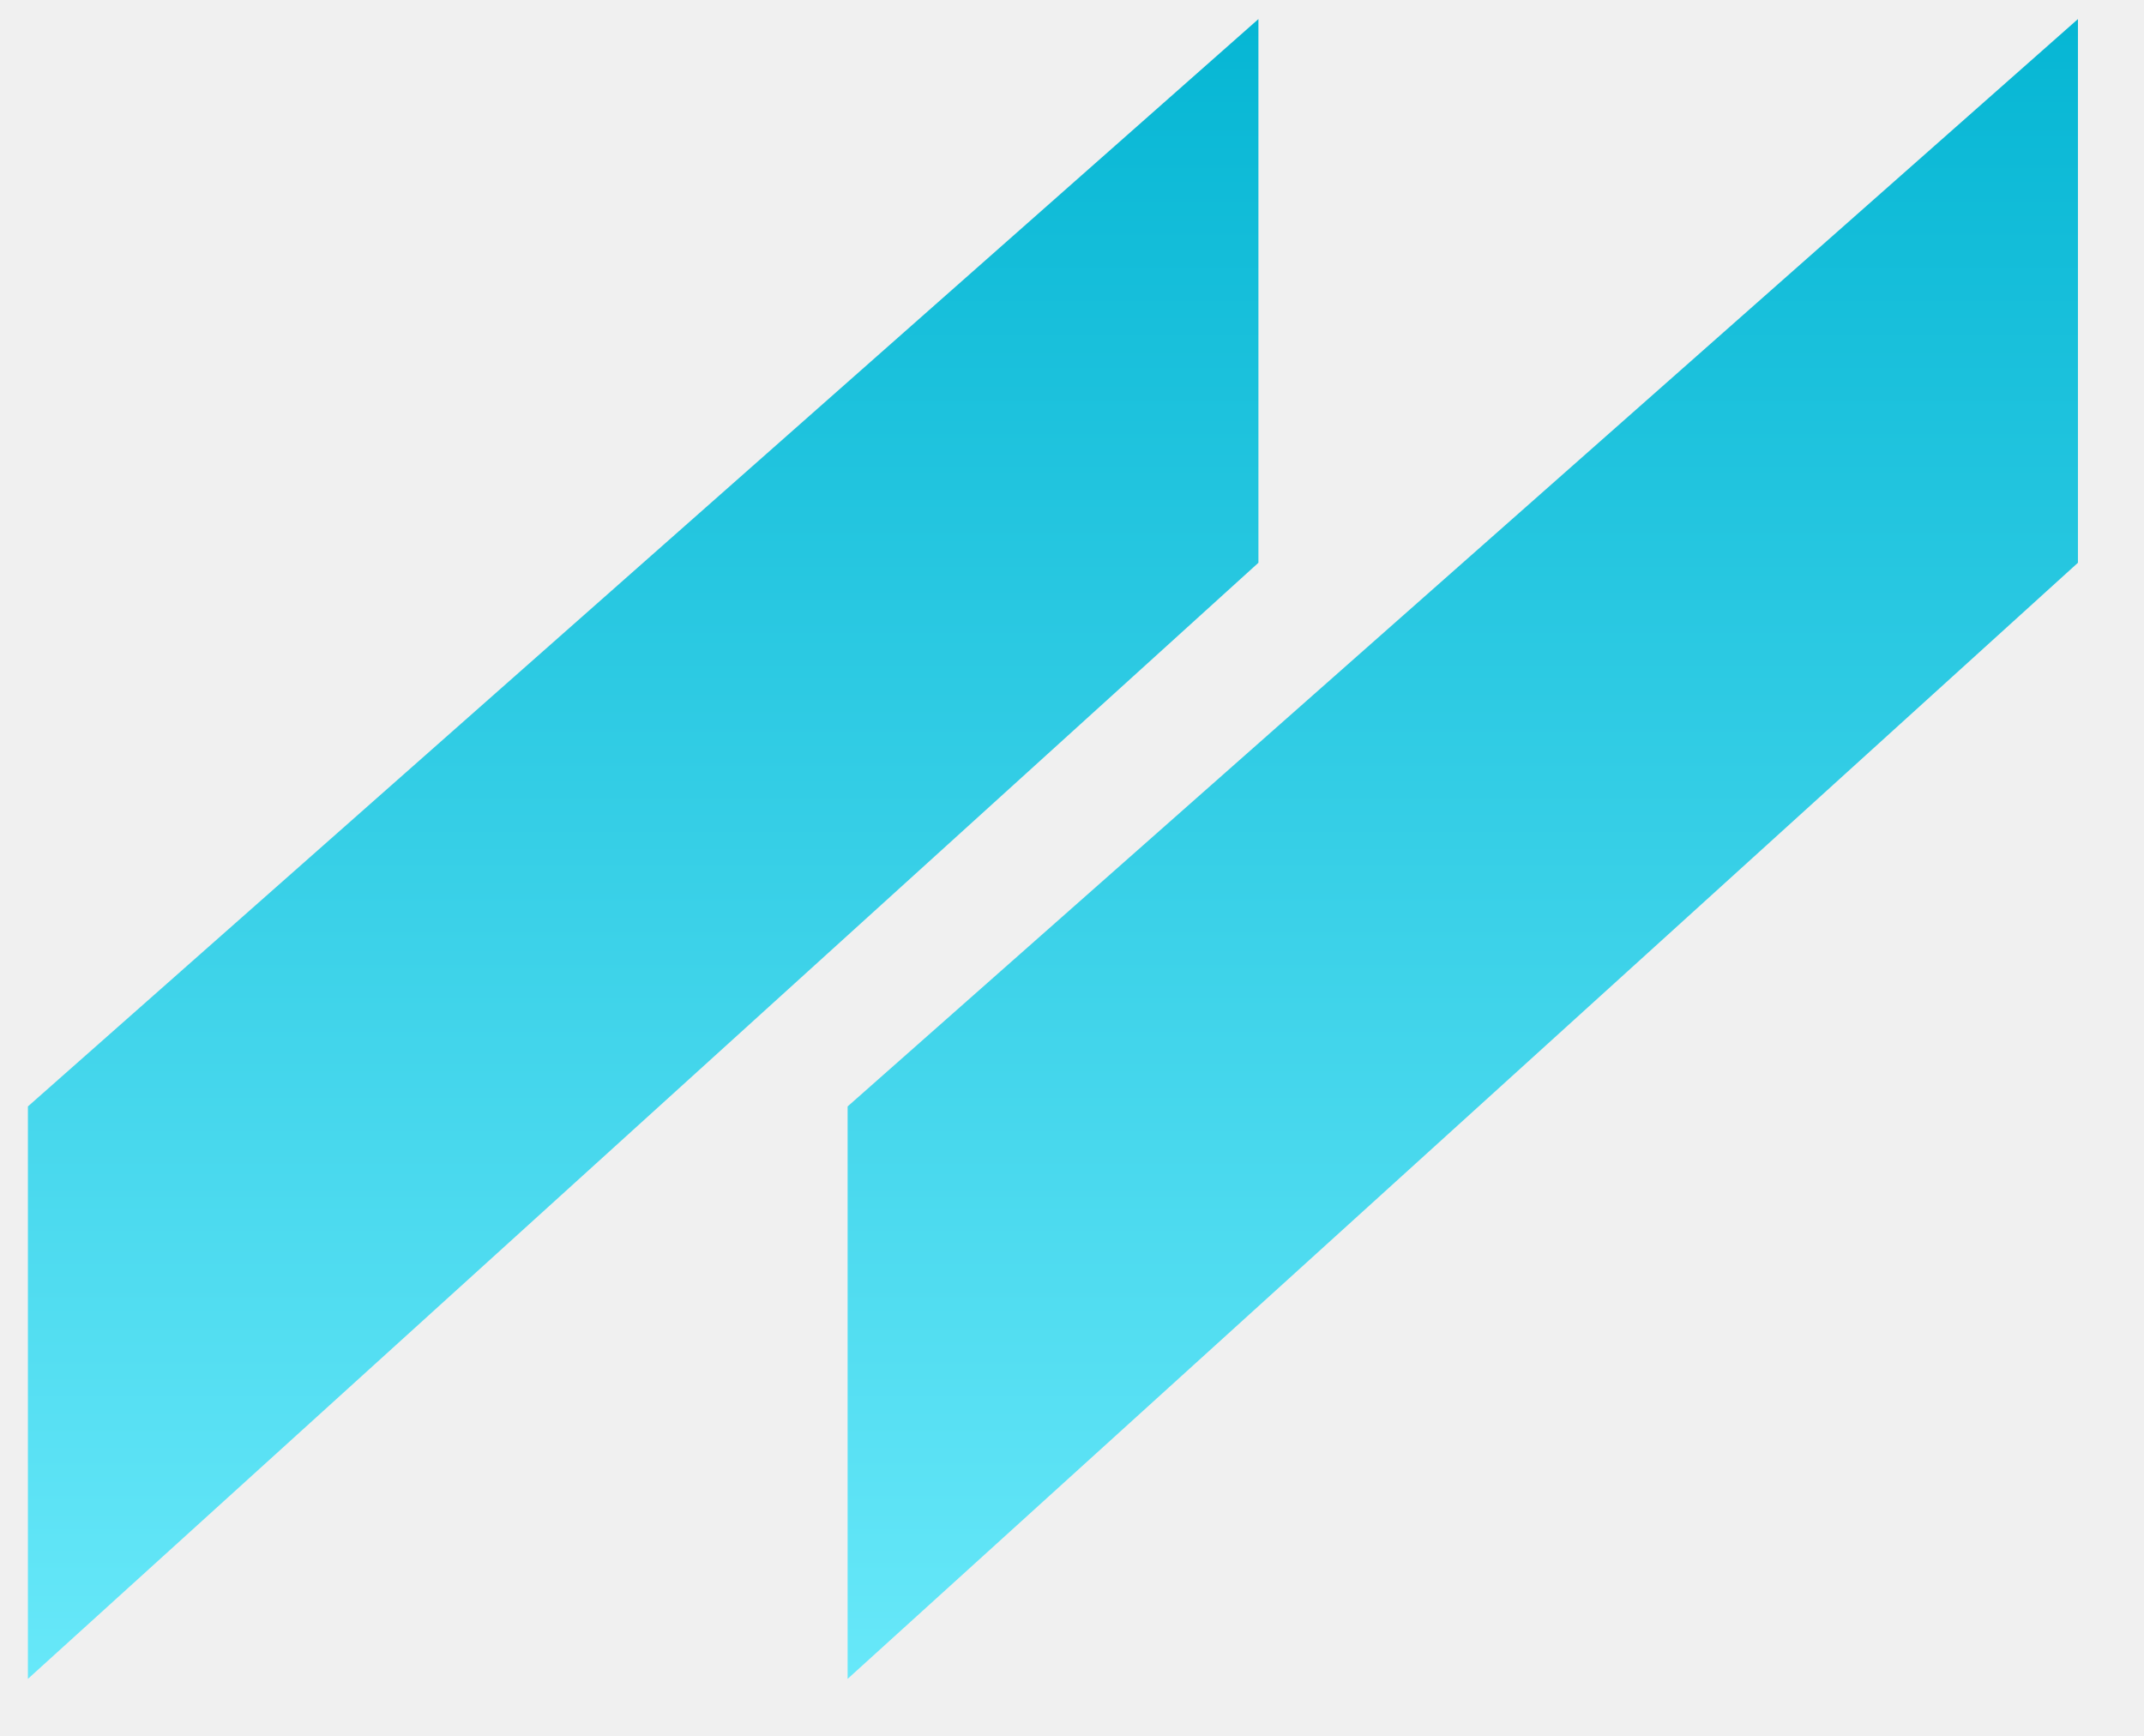
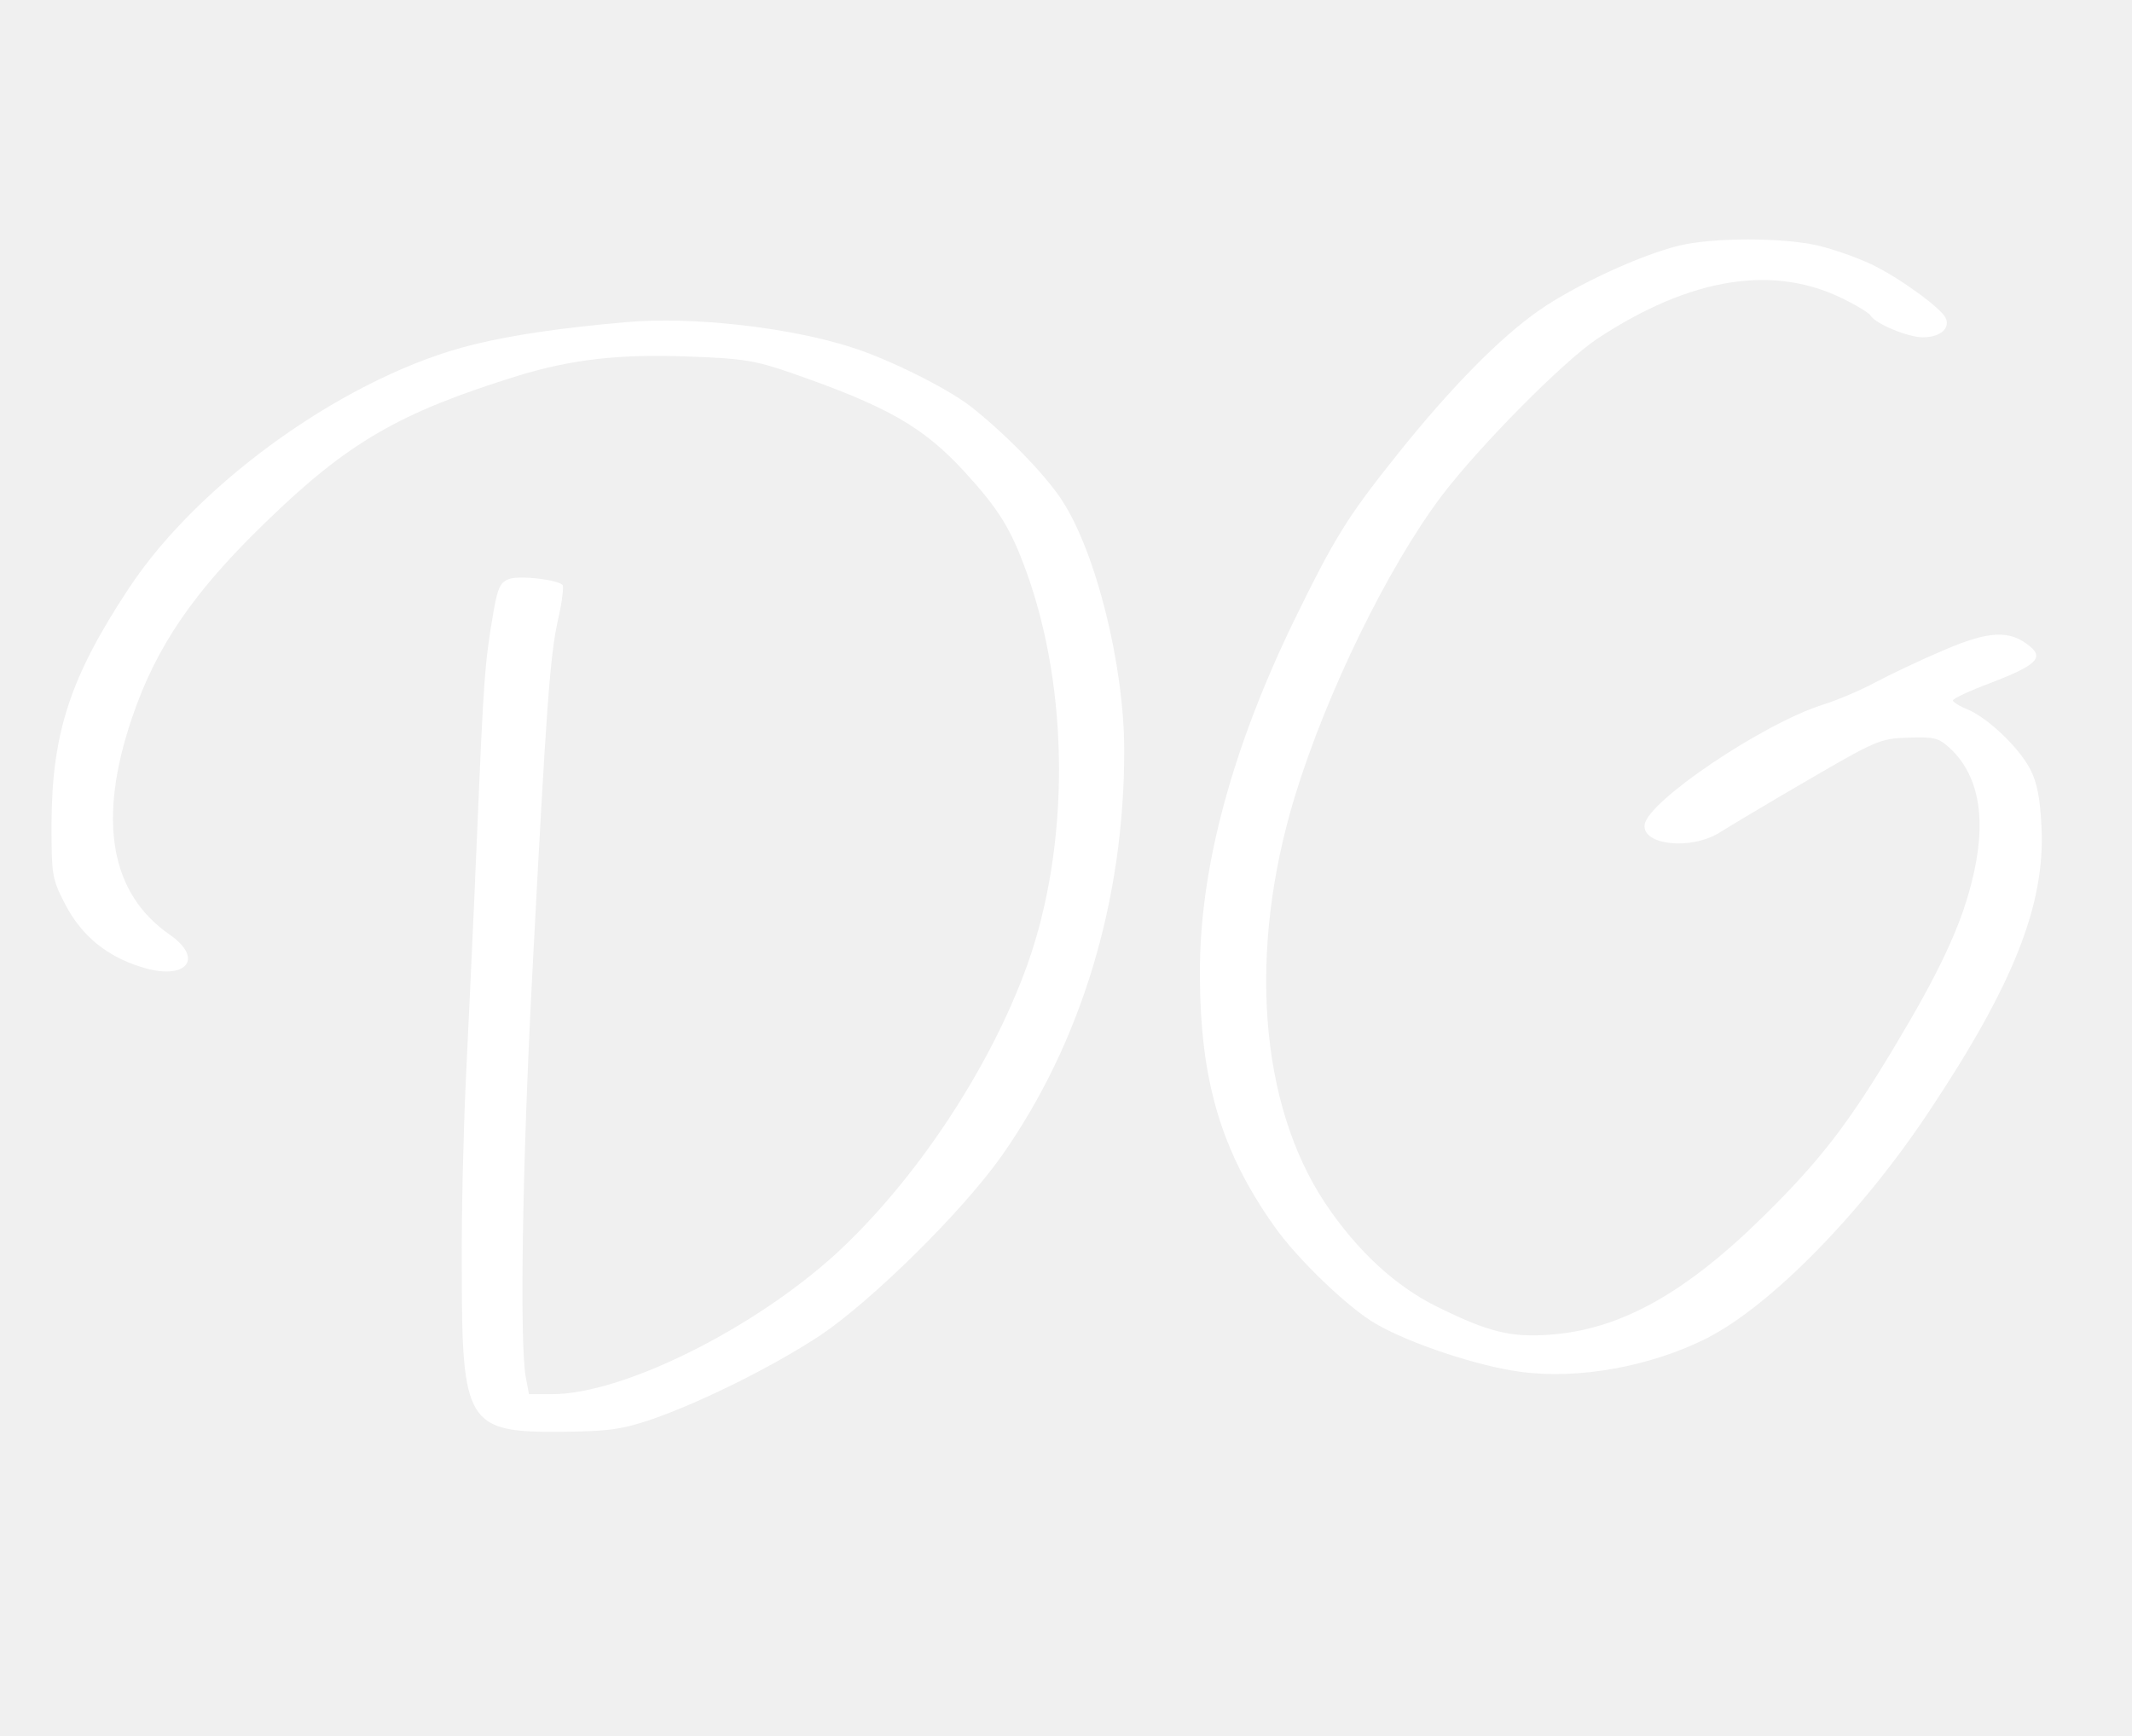
- <svg xmlns="http://www.w3.org/2000/svg" xmlns:xlink="http://www.w3.org/1999/xlink" version="1.1" preserveAspectRatio="xMidYMid meet" viewBox="344.564 330.278 111.737 91.218" width="53.87" height="43.61">
-   <defs>
-     <path d="M453.3 331.28L453.3 359.85L388.64 418.5L388.64 388.42L453.3 331.28Z" id="aFZf6T5ED" />
-     <linearGradient id="gradientb2ThqnP5Op" gradientUnits="userSpaceOnUse" x1="420.97" y1="331.28" x2="420.97" y2="418.5">
-       <stop style="stop-color: #06b6d4;stop-opacity: 1" offset="0%" />
-       <stop style="stop-color: #67e8f9;stop-opacity: 1" offset="100%" />
-     </linearGradient>
-     <path d="M410.23 331.28L410.23 359.85L345.56 418.5L345.56 388.42L410.23 331.28Z" id="a9fehgwfM" />
-     <linearGradient id="gradientk1wNV9Ostb" gradientUnits="userSpaceOnUse" x1="377.89" y1="331.28" x2="377.89" y2="418.5">
-       <stop style="stop-color: #06b6d4;stop-opacity: 1" offset="0%" />
-       <stop style="stop-color: #67e8f9;stop-opacity: 1" offset="100%" />
-     </linearGradient>
-   </defs>
-   <g>
-     <g>
-       <use xlink:href="#aFZf6T5ED" opacity="1" fill="url(#gradientb2ThqnP5Op)" />
-     </g>
-     <g>
-       <use xlink:href="#a9fehgwfM" opacity="1" fill="url(#gradientk1wNV9Ostb)" />
-     </g>
+ <svg xmlns="http://www.w3.org/2000/svg" version="1.0" width="53.87pt" height="43.87pt" viewBox="0 0 476 297" preserveAspectRatio="xMidYMid meet">
+   <g transform="translate(0,297) scale(0.1,-0.1)" fill="#ffffff" stroke="none">
+     <path d="M3750 2875 c-87 -21 -232 -88 -314 -145 -86 -60 -195 -170 -315 -320 -111 -139 -140 -184 -233 -375 -138 -285 -210 -553 -209 -785 0 -239 47 -397 166 -565 51 -73 167 -184 227 -218 75 -44 230 -95 322 -107 130 -18 292 12 417 75 143 73 345 279 495 505 190 285 260 463 252 635 -3 66 -10 101 -25 130 -25 49 -95 115 -140 134 -18 7 -33 17 -33 20 0 4 38 22 84 39 101 39 120 56 88 82 -45 37 -91 35 -193 -9 -52 -22 -119 -54 -151 -71 -31 -17 -85 -40 -120 -51 -134 -43 -389 -215 -396 -267 -7 -46 103 -58 167 -18 21 13 109 66 197 117 153 89 162 93 224 95 58 2 68 0 94 -24 67 -63 83 -165 47 -303 -25 -98 -74 -201 -167 -356 -106 -178 -170 -261 -295 -384 -175 -173 -320 -254 -476 -266 -88 -7 -138 5 -250 60 -96 46 -183 127 -254 233 -148 222 -173 565 -68 909 71 232 208 512 327 670 83 110 271 300 347 351 210 139 399 169 558 86 26 -13 50 -28 53 -33 11 -19 84 -49 117 -49 40 0 63 21 50 45 -14 24 -107 91 -167 119 -30 14 -83 33 -118 41 -77 18 -233 18 -308 0z" />
+     <path d="M1400 2704 c-148 -13 -251 -28 -342 -50 -276 -67 -611 -303 -770 -544 -131 -198 -172 -323 -173 -526 0 -114 1 -123 30 -179 36 -70 92 -117 170 -141 99 -32 143 17 64 72 -133 92 -162 256 -84 485 54 159 137 280 297 435 185 180 300 246 564 328 121 37 227 49 382 43 119 -4 149 -9 227 -36 216 -75 297 -121 390 -223 75 -82 102 -126 136 -220 97 -266 98 -614 2 -881 -82 -228 -248 -479 -426 -643 -185 -169 -477 -314 -634 -314 l-52 0 -7 37 c-14 74 -8 474 14 893 32 612 40 720 58 800 9 39 13 74 10 77 -12 12 -98 22 -120 13 -19 -7 -25 -20 -34 -72 -20 -116 -22 -147 -37 -501 -8 -194 -20 -440 -25 -547 -5 -107 -10 -296 -9 -420 0 -347 11 -366 224 -364 102 1 132 5 198 27 115 40 271 118 378 188 116 78 319 278 406 402 177 252 273 569 273 904 0 190 -63 443 -139 559 -39 60 -132 154 -207 212 -53 40 -181 104 -264 130 -137 44 -355 69 -500 56z" />
  </g>
</svg>
